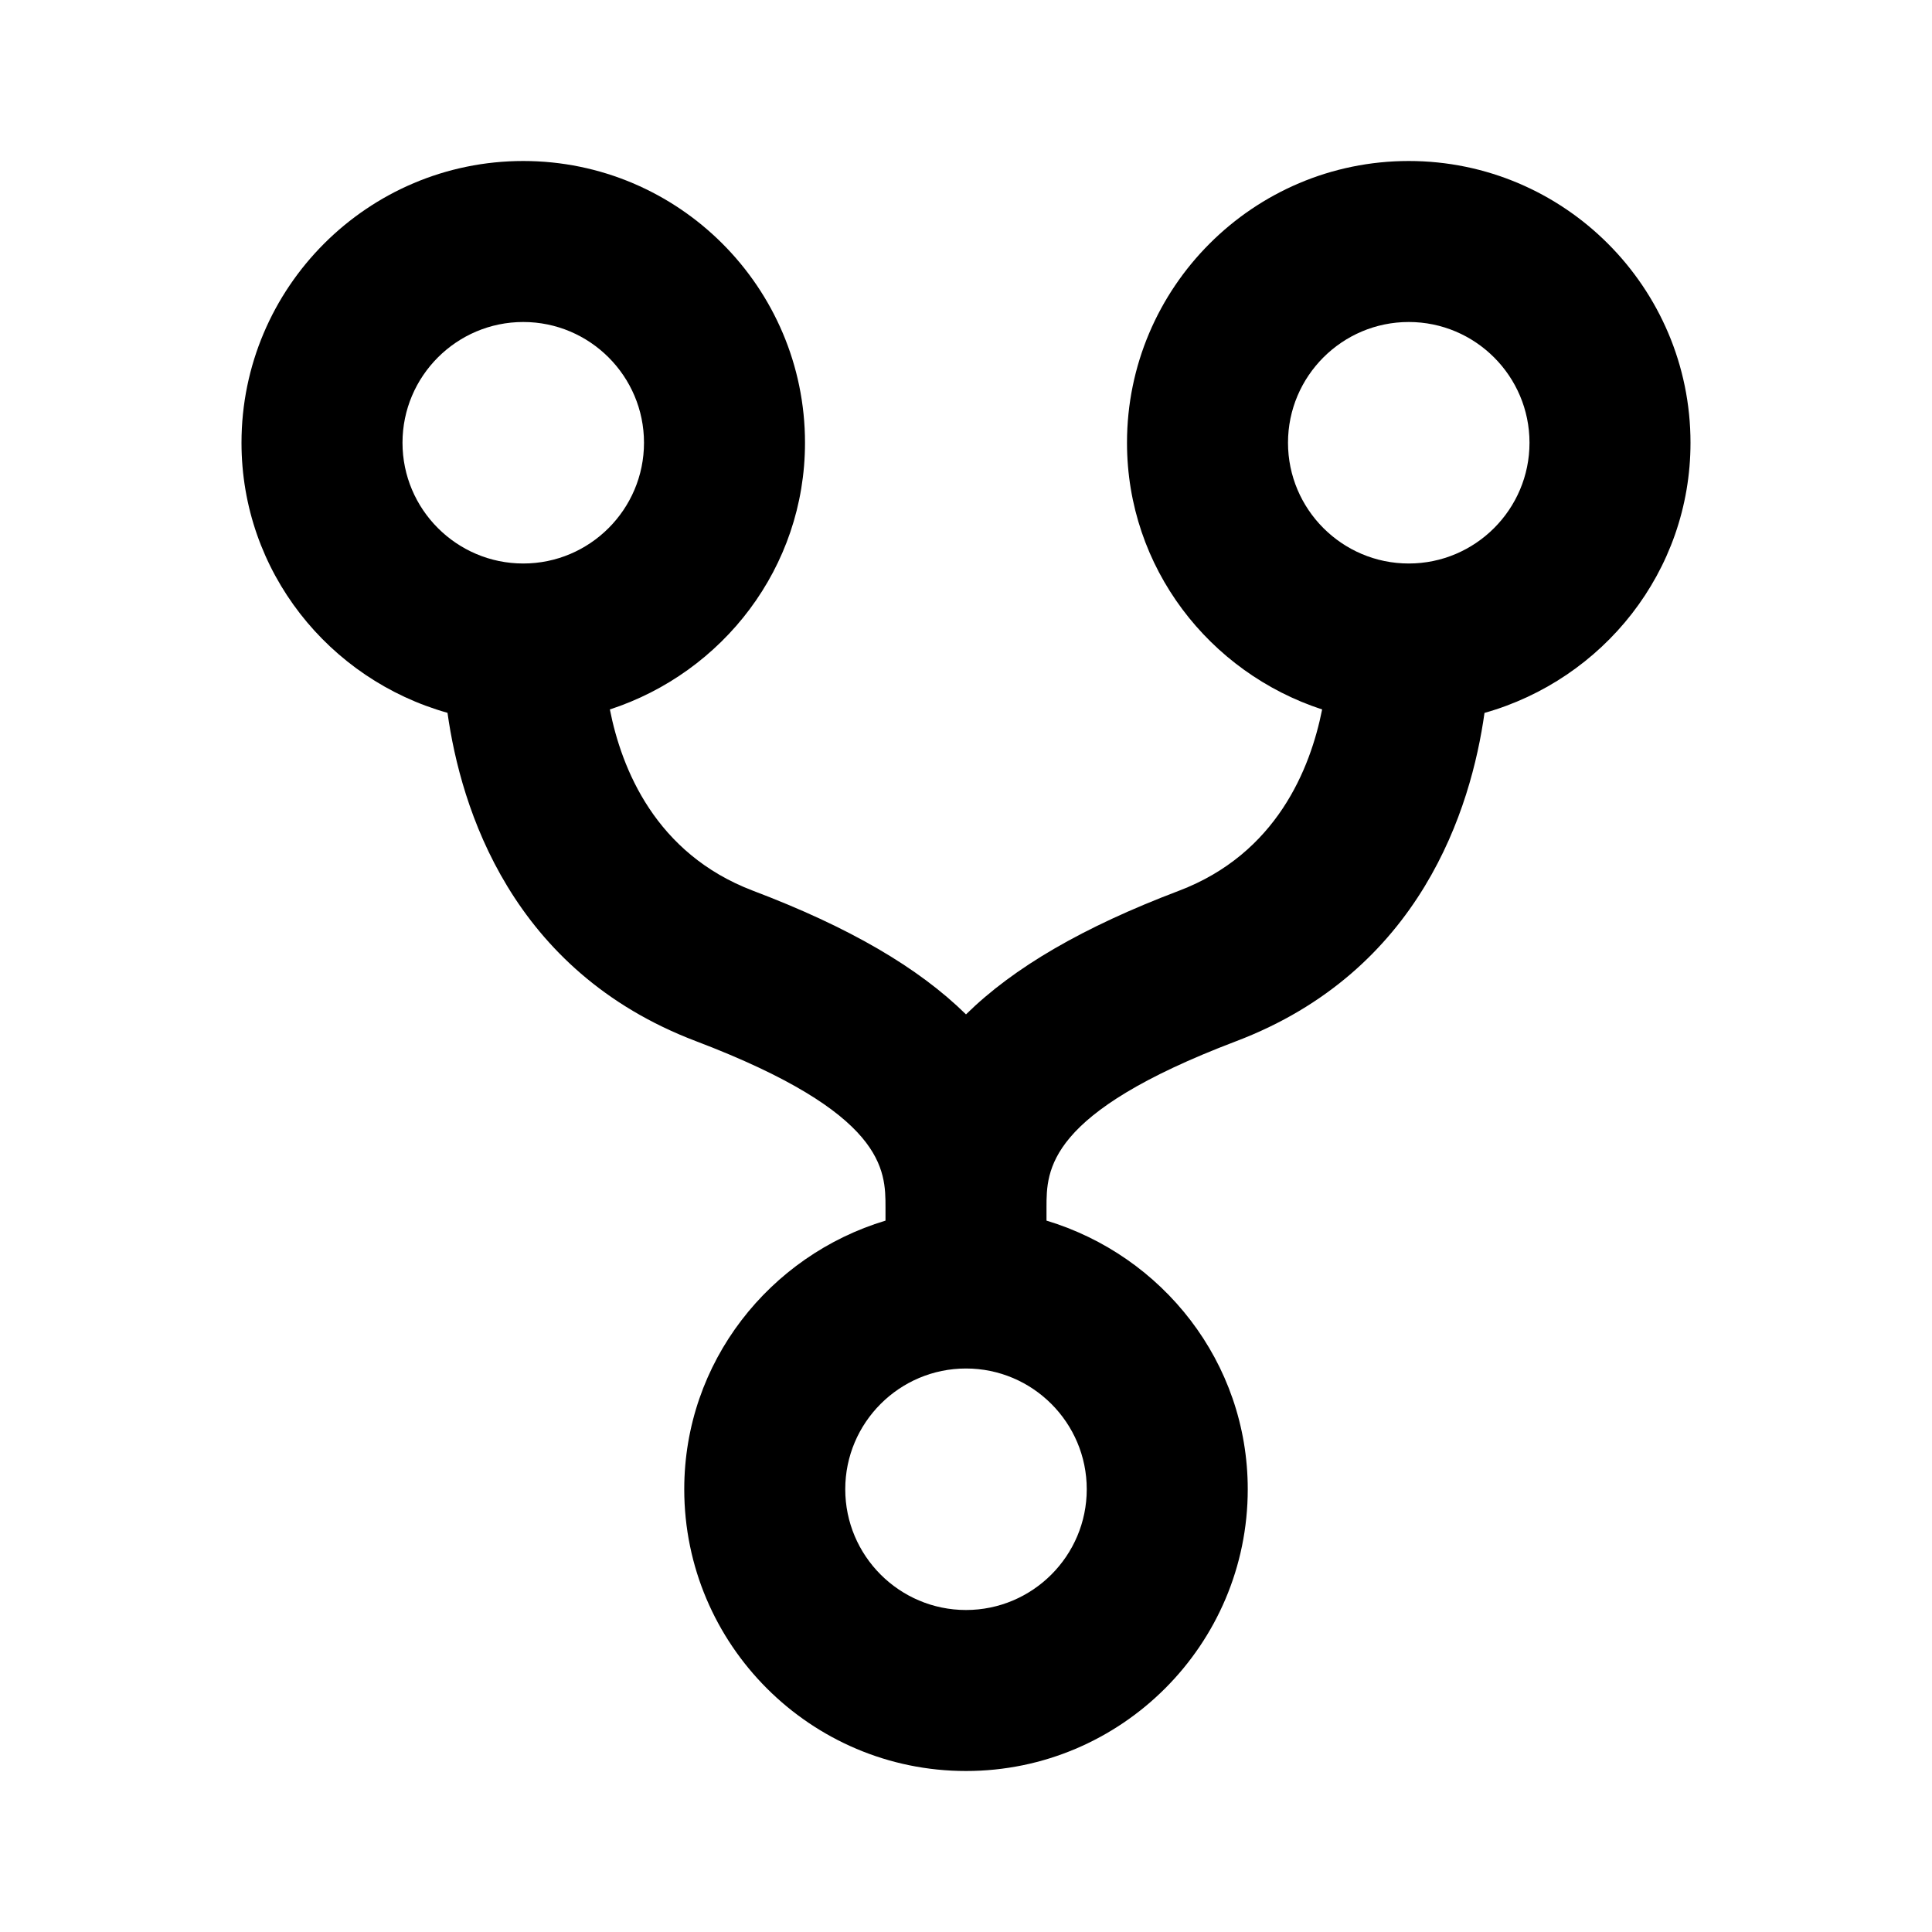
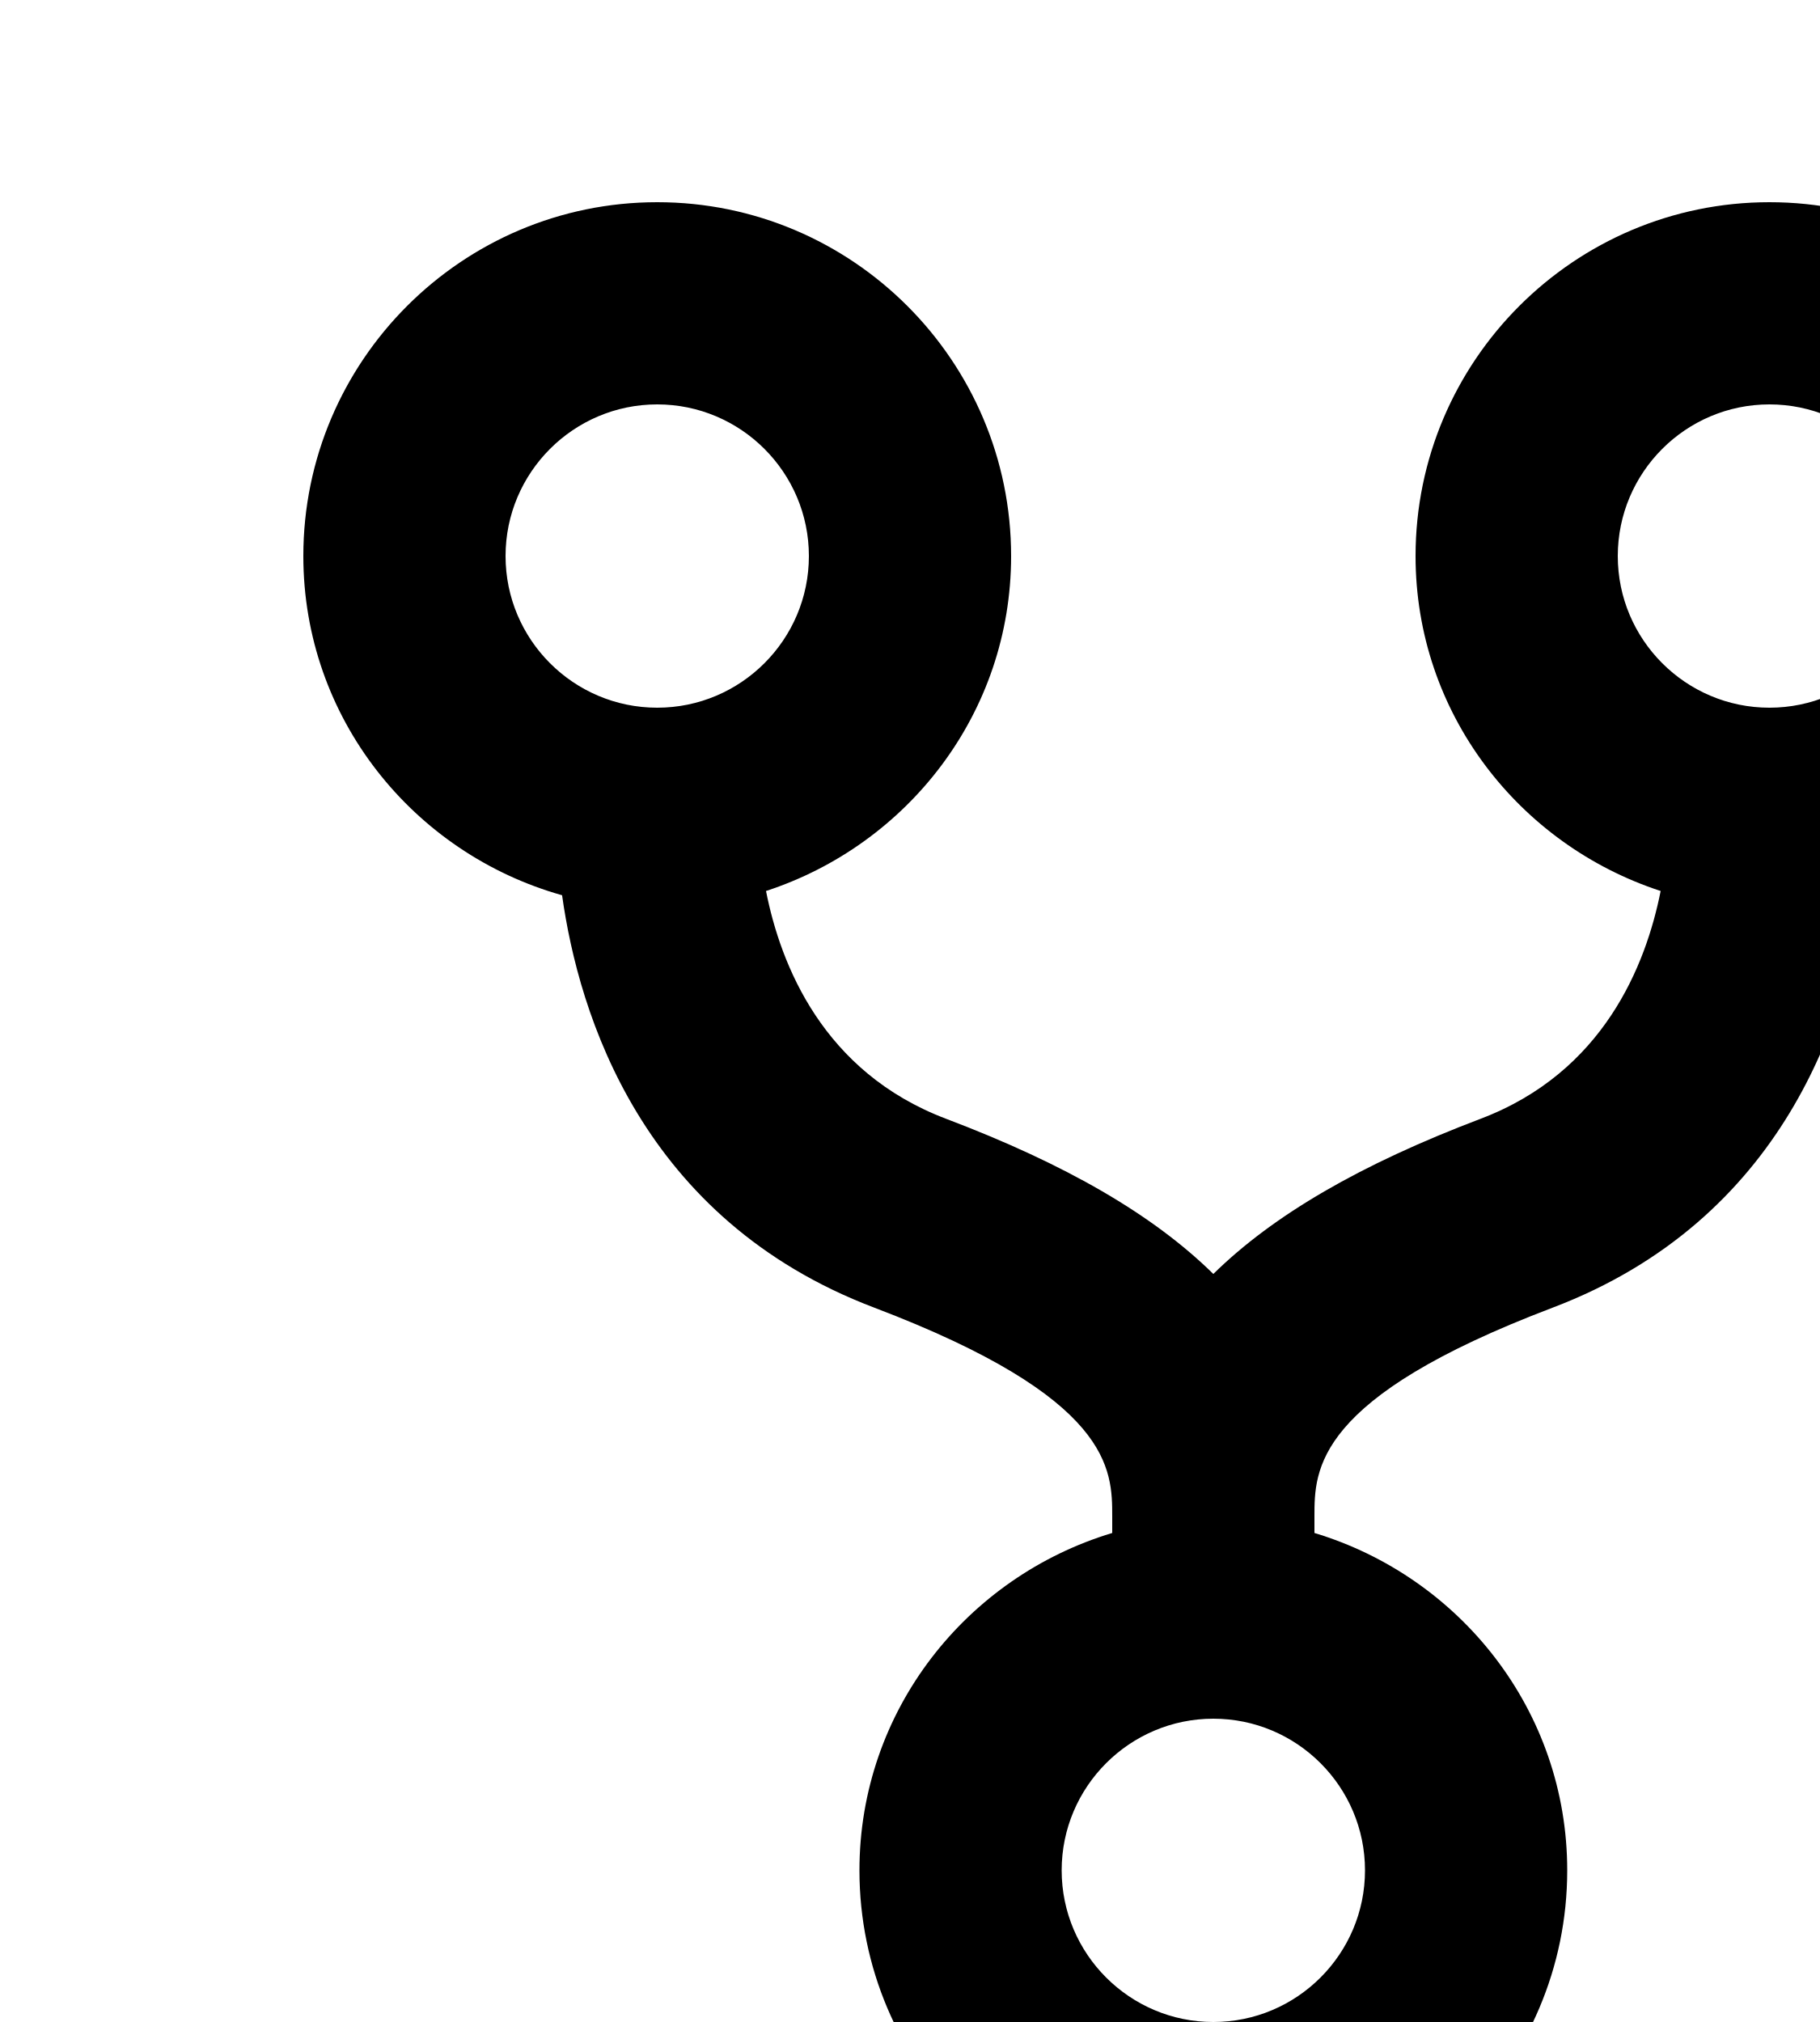
- <svg xmlns="http://www.w3.org/2000/svg" viewBox="0 0 24 24">
-   <path d="M5.559,8.855c0.166,1.183,0.789,3.207,3.087,4.079C11,13.829,11,14.534,11,15v0.163C9.56,15.597,8.5,16.92,8.5,18.5 c0,1.93,1.57,3.5,3.5,3.5s3.5-1.57,3.5-3.5c0-1.58-1.06-2.903-2.5-3.337V15c0-0.466,0-1.171,2.354-2.065 c2.298-0.872,2.921-2.896,3.087-4.079C19.912,8.441,21,7.102,21,5.5C21,3.57,19.43,2,17.5,2S14,3.57,14,5.5 c0,1.552,1.022,2.855,2.424,3.313c-0.146,0.735-0.565,1.791-1.778,2.252c-1.192,0.452-2.053,0.953-2.646,1.536 c-0.593-0.583-1.453-1.084-2.646-1.536c-1.213-0.461-1.633-1.517-1.778-2.252C8.978,8.355,10,7.052,10,5.5C10,3.57,8.43,2,6.5,2 S3,3.57,3,5.5C3,7.102,4.088,8.441,5.559,8.855z M17.5,4C18.327,4,19,4.673,19,5.5S18.327,7,17.5,7S16,6.327,16,5.5 S16.673,4,17.5,4z M13.5,18.5c0,0.827-0.673,1.5-1.5,1.5s-1.5-0.673-1.5-1.5S11.173,17,12,17S13.5,17.673,13.5,18.5z M6.5,4 C7.327,4,8,4.673,8,5.5S7.327,7,6.5,7S5,6.327,5,5.5S5.673,4,6.5,4z" />
+ <svg xmlns="http://www.w3.org/2000/svg" class="fill-current ">viewBox="0 0 24 24"&gt;<path d="M5.559,8.855c0.166,1.183,0.789,3.207,3.087,4.079C11,13.829,11,14.534,11,15v0.163C9.56,15.597,8.5,16.92,8.5,18.5 c0,1.93,1.57,3.5,3.5,3.5s3.5-1.57,3.5-3.5c0-1.58-1.06-2.903-2.5-3.337V15c0-0.466,0-1.171,2.354-2.065 c2.298-0.872,2.921-2.896,3.087-4.079C19.912,8.441,21,7.102,21,5.5C21,3.57,19.43,2,17.5,2S14,3.57,14,5.5 c0,1.552,1.022,2.855,2.424,3.313c-0.146,0.735-0.565,1.791-1.778,2.252c-1.192,0.452-2.053,0.953-2.646,1.536 c-0.593-0.583-1.453-1.084-2.646-1.536c-1.213-0.461-1.633-1.517-1.778-2.252C8.978,8.355,10,7.052,10,5.5C10,3.57,8.43,2,6.5,2 S3,3.57,3,5.5C3,7.102,4.088,8.441,5.559,8.855z M17.5,4C18.327,4,19,4.673,19,5.5S18.327,7,17.5,7S16,6.327,16,5.5 S16.673,4,17.5,4z M13.5,18.5c0,0.827-0.673,1.5-1.5,1.5s-1.5-0.673-1.5-1.5S11.173,17,12,17S13.5,17.673,13.5,18.5z M6.5,4 C7.327,4,8,4.673,8,5.5S7.327,7,6.5,7S5,6.327,5,5.5S5.673,4,6.5,4z" />
</svg>
